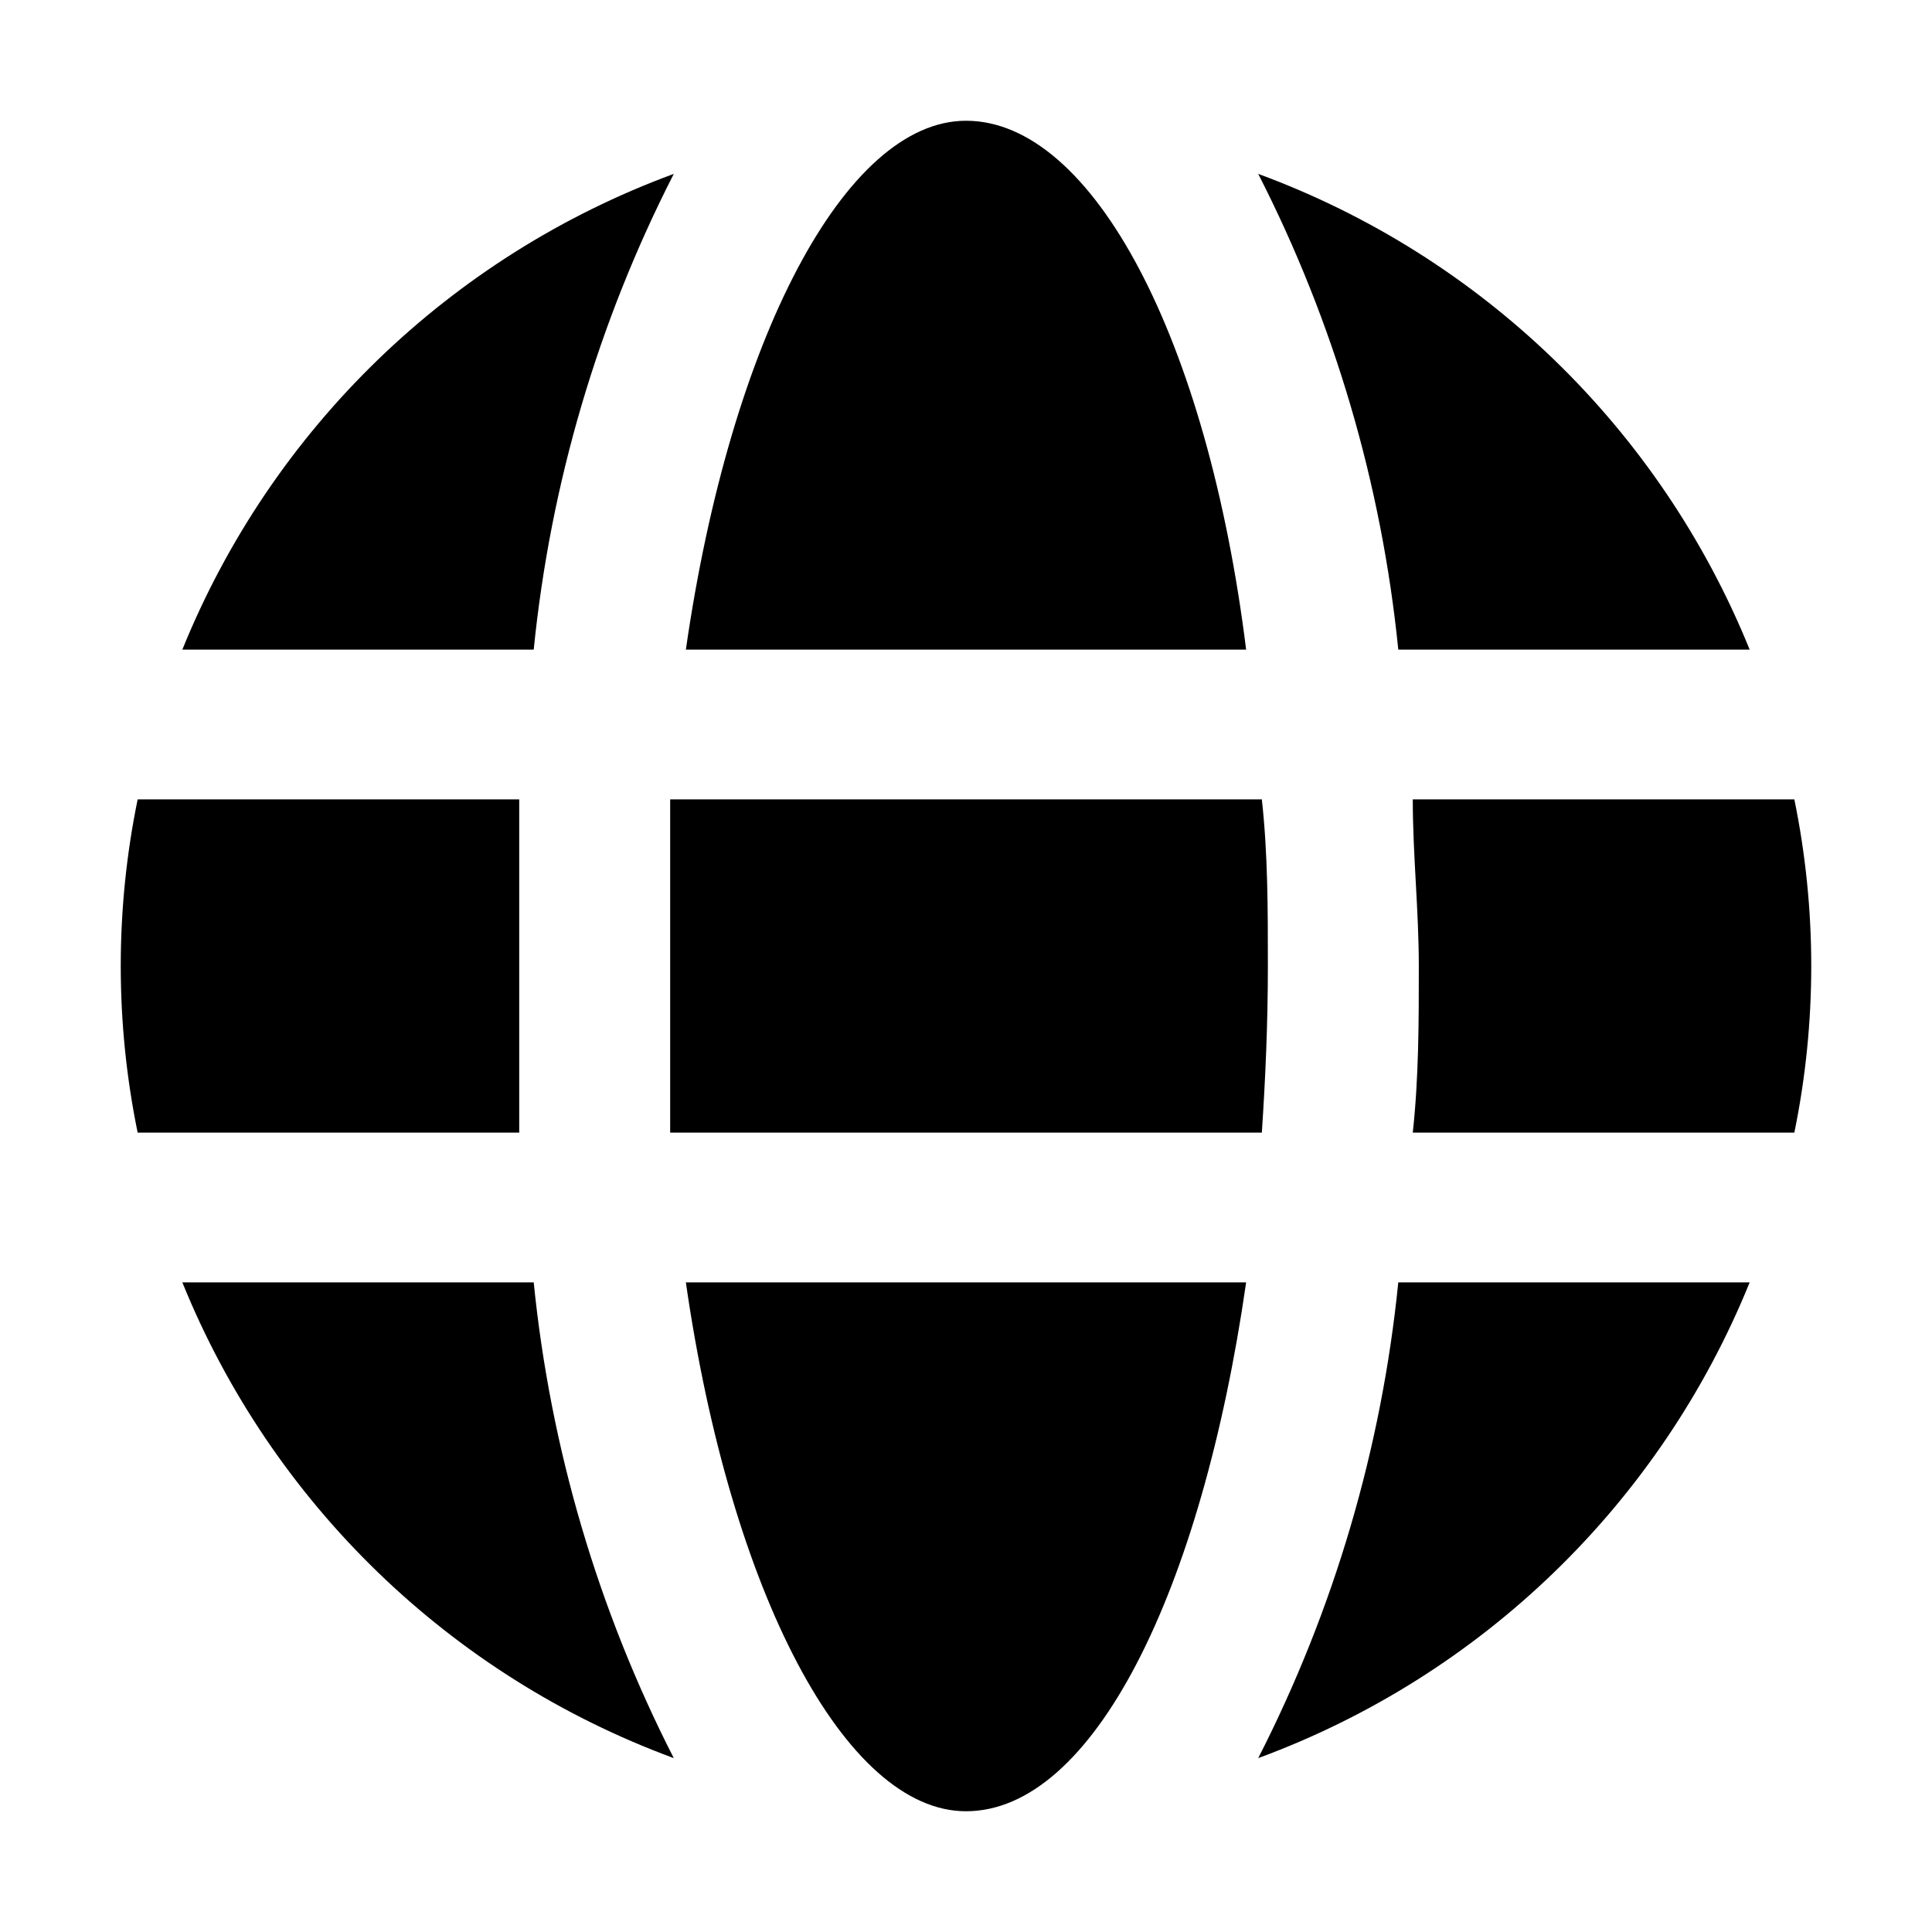
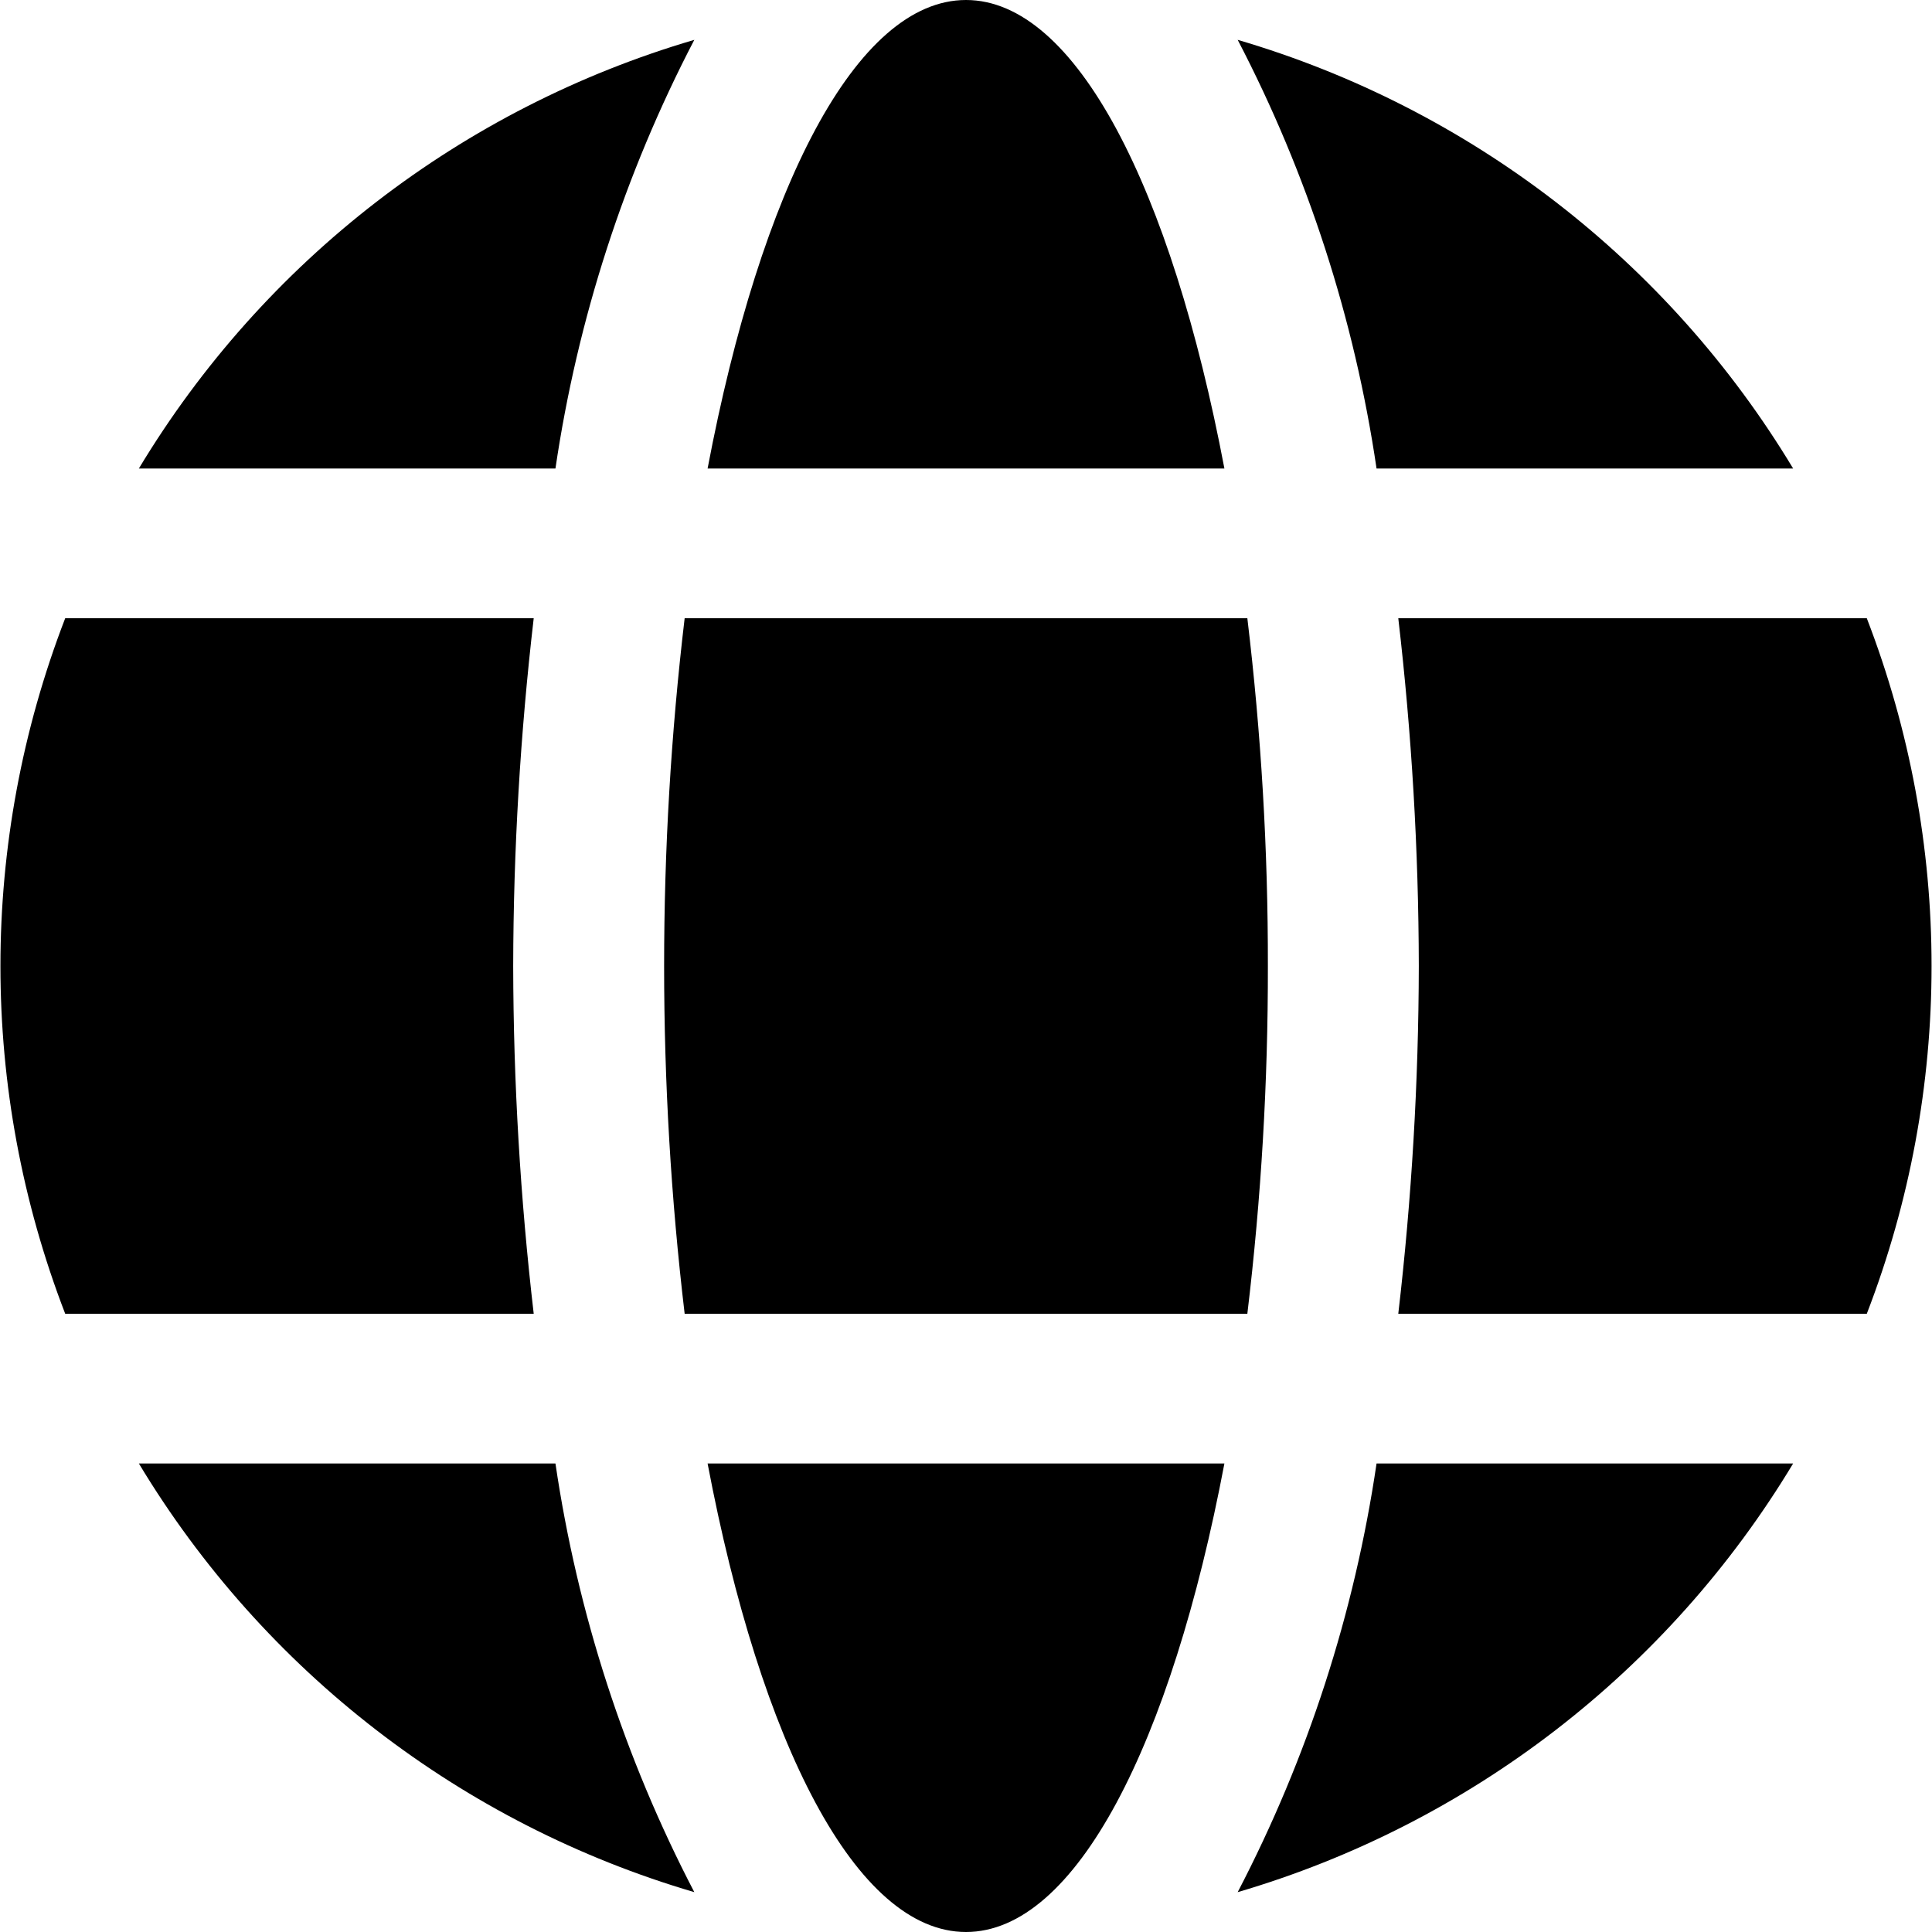
<svg xmlns="http://www.w3.org/2000/svg" width="16" height="16" focusable="false" viewBox="0 0 16 16">
-   <path fill="currentColor" d="M8 15c1.05 0 1.95-1.81 2.32-4.38H5.68C6.05 13.19 7 15 8 15zm2.5-7c0-.47 0-.93-.05-1.38h-4.9v2.76h4.9c.03-.45.05-.91.05-1.38zm1.08-2.62h2.91a7 7 0 0 0-4.07-3.94 11.1 11.1 0 0 1 1.16 3.94zm3.28 4a6.87 6.87 0 0 0 0-2.76H11.7c0 .46.05.92.05 1.38s0 .92-.05 1.38zm-3.28 1.24a11.1 11.1 0 0 1-1.16 3.94 7 7 0 0 0 4.07-3.94zM8 1C7 1 6.05 2.81 5.68 5.38h4.64C10 2.81 9.05 1 8 1zM1.14 6.62a6.87 6.87 0 0 0 0 2.76H4.3V6.62zm3.28 4H1.51a7 7 0 0 0 4.07 3.94 11.1 11.1 0 0 1-1.16-3.94zm0-5.24a11.1 11.1 0 0 1 1.16-3.94 7 7 0 0 0-4.07 3.94z" />
+   <path fill="currentColor" d="M5.86 12.12C6.3 14.44 7.09 16 8 16c.91 0 1.7-1.56 2.14-3.88zm4.28-8.24C9.7 1.56 8.91 0 8 0c-.91 0-1.7 1.56-2.14 3.88zm5.32 7a8 8 0 0 0 0-5.76h-3.88A25.37 25.37 0 0 1 11.75 8a25.37 25.37 0 0 1-.17 2.88zm-5.13-5.76H5.67a24.48 24.48 0 0 0 0 5.76h4.66A23.86 23.86 0 0 0 10.5 8a23.86 23.86 0 0 0-.17-2.88zM4.25 8a25.37 25.37 0 0 1 .17-2.88H.54a8 8 0 0 0 0 5.76h3.88A25.37 25.37 0 0 1 4.25 8zm7.15 4.12a11.23 11.23 0 0 1-1.15 3.55 8 8 0 0 0 4.6-3.55zm0-8.24h3.45a8 8 0 0 0-4.6-3.55 11.23 11.23 0 0 1 1.15 3.55zm-6.8 8.24H1.15a8 8 0 0 0 4.6 3.55 11.23 11.23 0 0 1-1.15-3.55zm0-8.24A11.23 11.23 0 0 1 5.75.33a8 8 0 0 0-4.6 3.55z" />
</svg>
